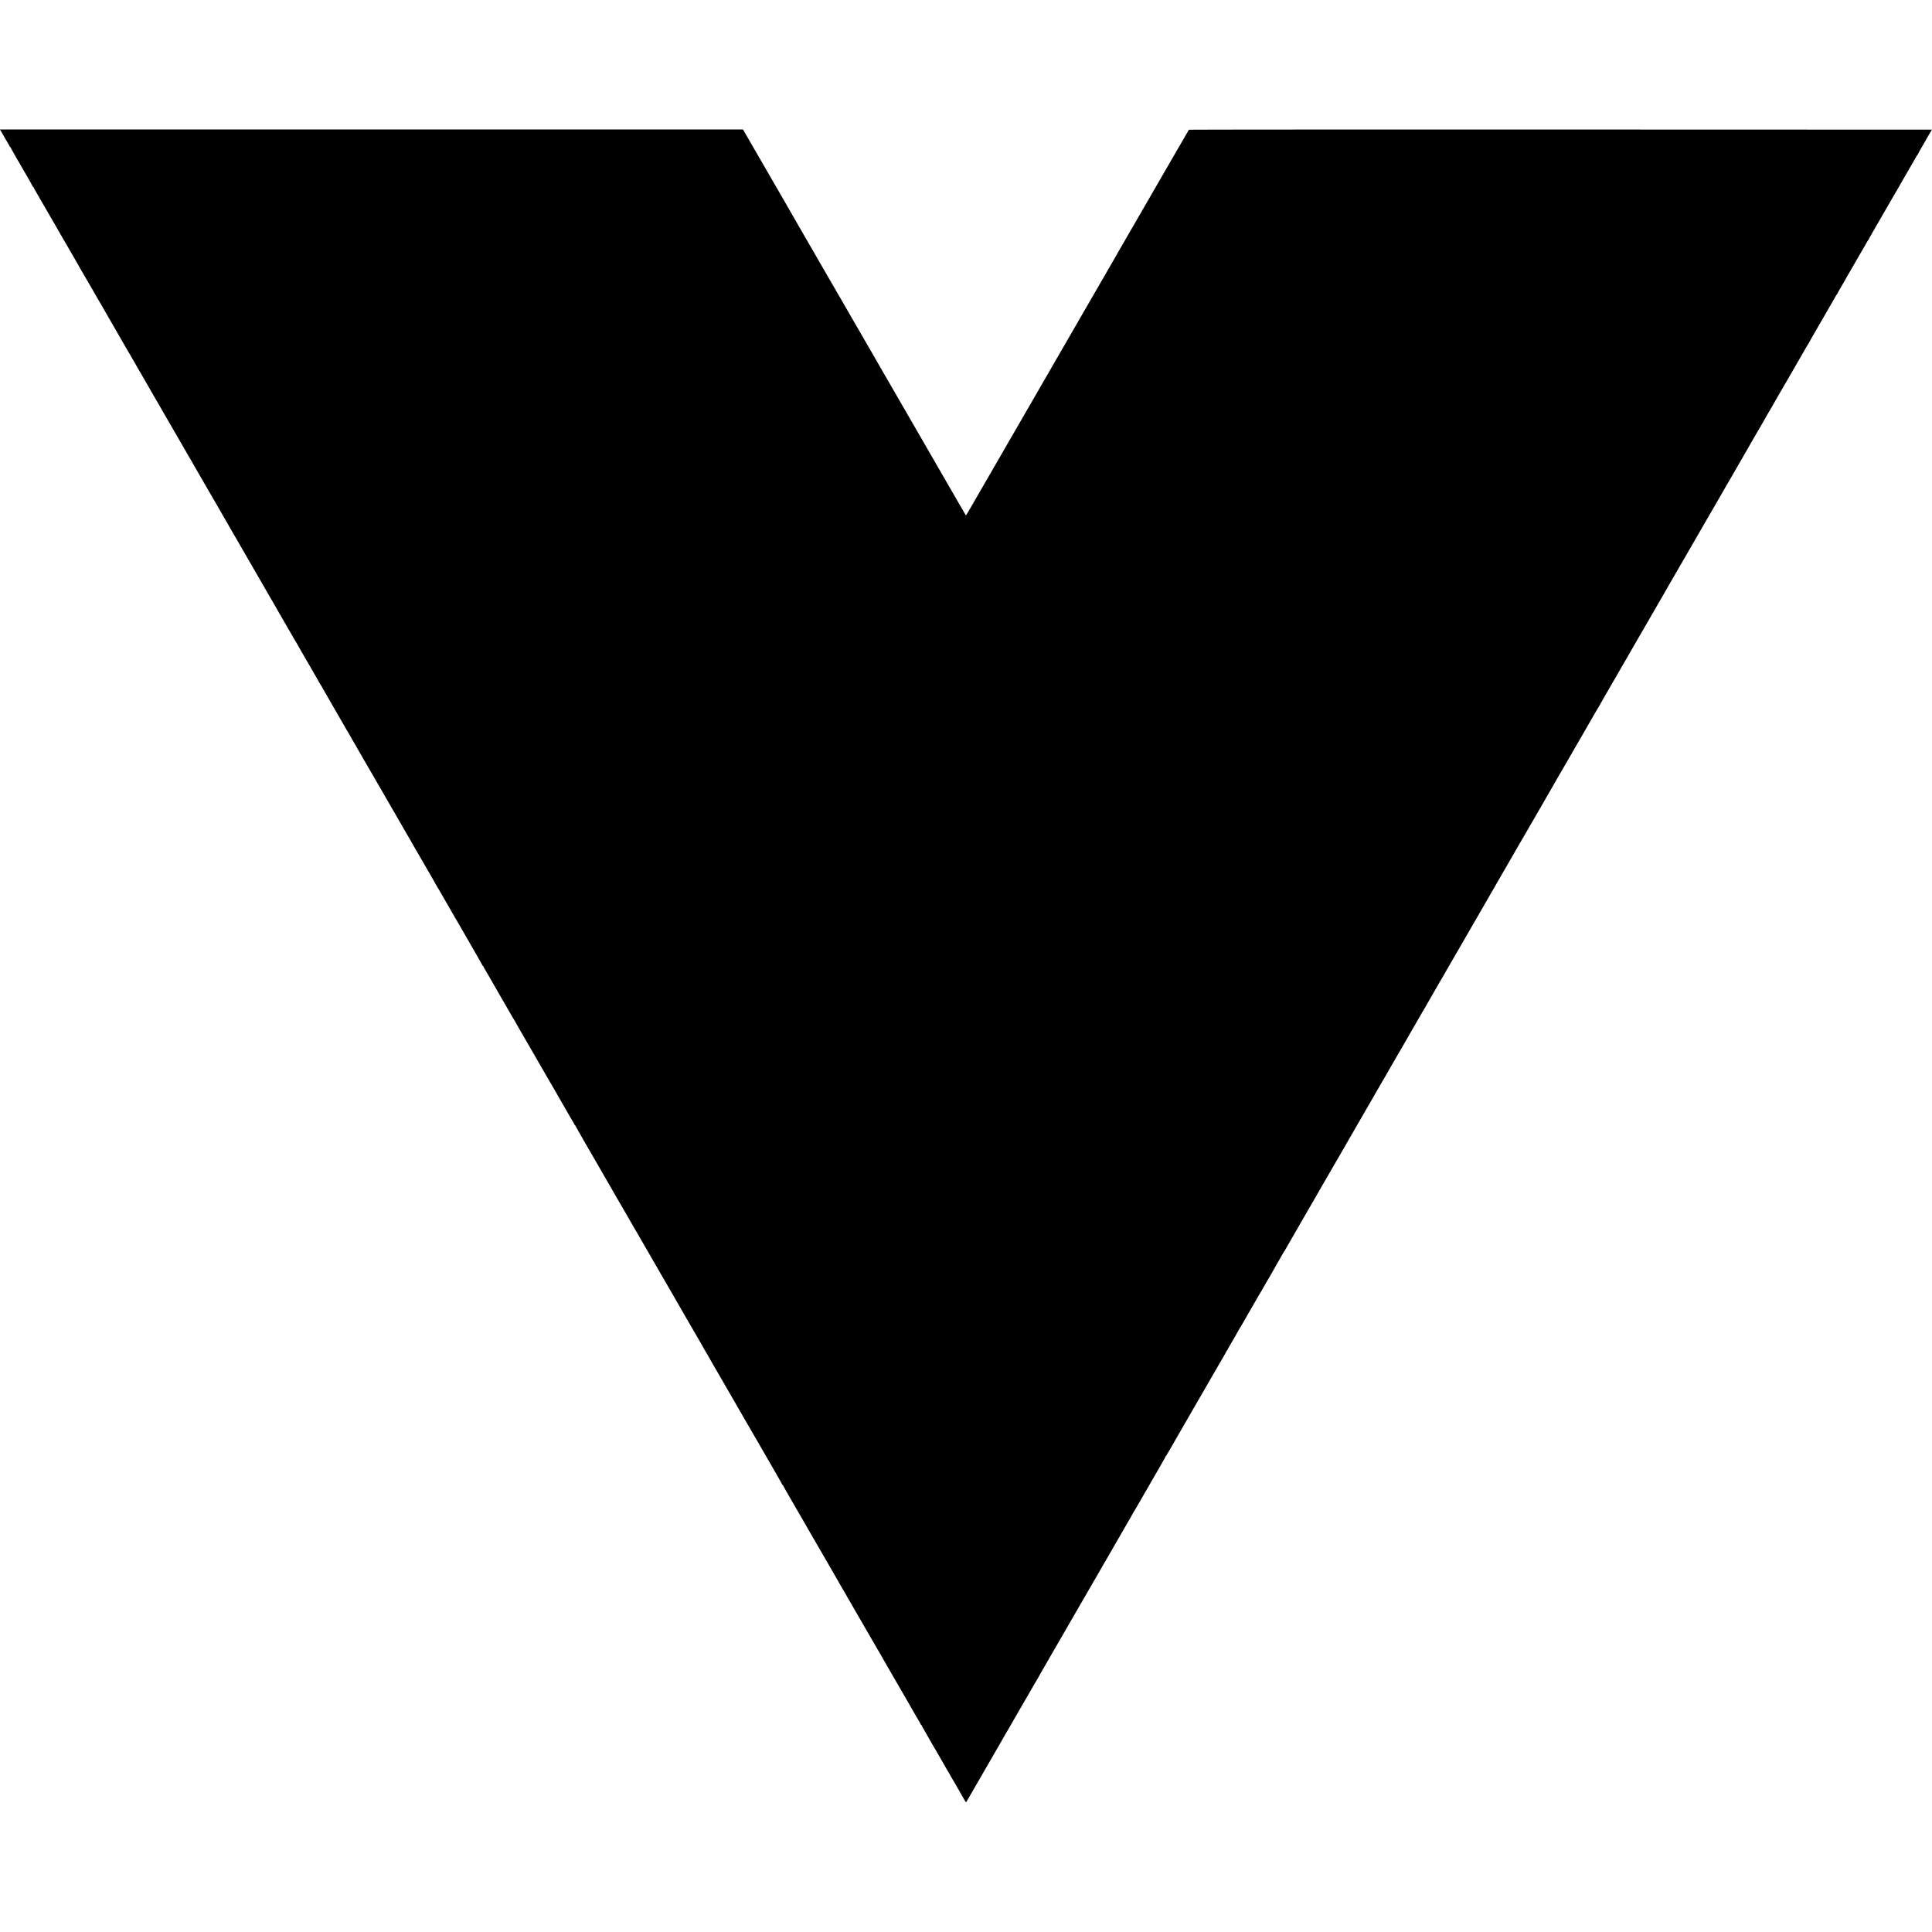
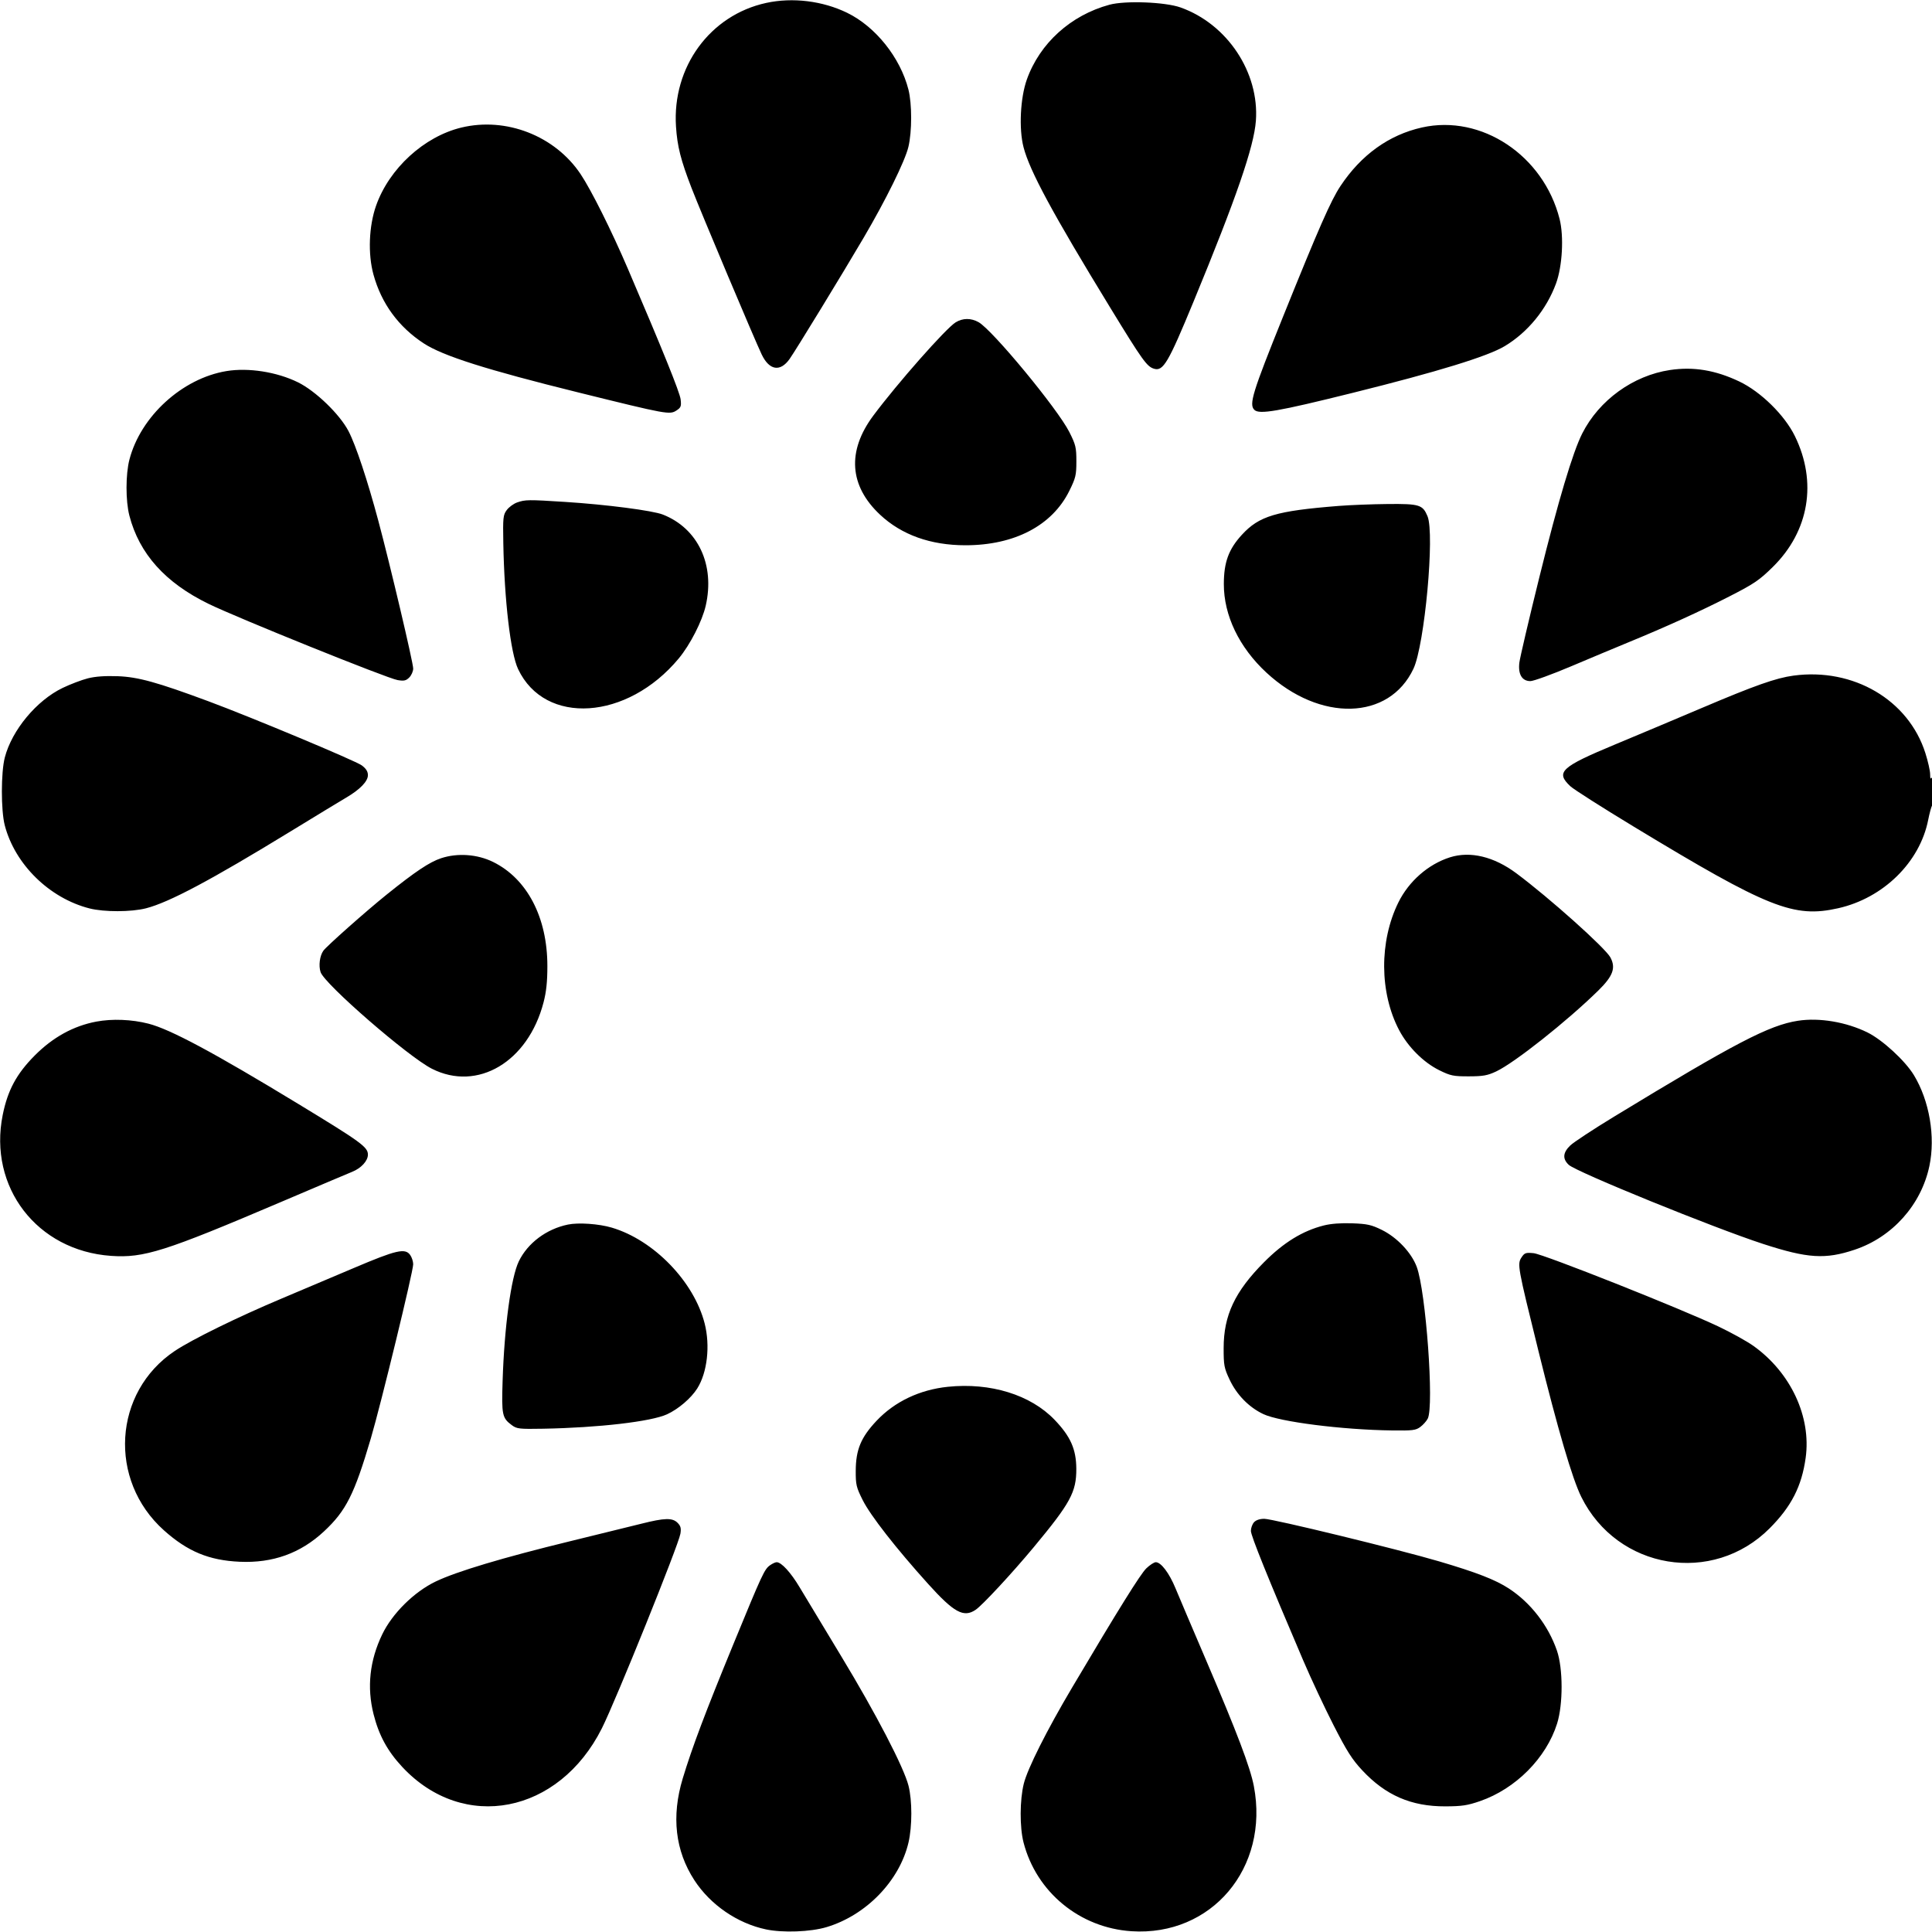
- <svg xmlns="http://www.w3.org/2000/svg" version="1.0" width="16pt" height="16pt" viewBox="0 0 16 16" preserveAspectRatio="xMidYMid meet">
-   <g transform="translate(0,16) scale(0.00032,-0.00032)" fill="#000000" stroke="none">
-     <path d="M18 46618 c45 -75 122 -207 122 -211 0 -2 25 -45 55 -95 30 -50 55 -96 55 -102 0 -5 5 -10 10 -10 6 0 10 -4 10 -9 0 -5 73 -135 161 -288 89 -153 173 -298 187 -323 14 -25 32 -57 41 -72 88 -149 187 -324 189 -335 2 -7 8 -13 13 -13 5 0 9 -4 9 -10 0 -5 46 -89 103 -187 175 -302 490 -846 507 -876 8 -16 20 -36 25 -45 28 -46 290 -498 339 -585 13 -23 74 -129 136 -236 61 -107 123 -215 137 -240 14 -25 29 -50 33 -56 5 -5 23 -37 40 -70 18 -33 38 -67 44 -75 11 -16 21 -33 63 -109 14 -25 29 -50 33 -56 4 -5 21 -35 38 -65 55 -100 261 -455 269 -465 4 -5 14 -21 20 -35 15 -29 41 -75 103 -180 24 -41 52 -88 60 -105 9 -16 57 -100 107 -185 112 -193 362 -626 380 -660 8 -14 23 -38 33 -55 11 -16 23 -37 27 -45 4 -8 26 -46 48 -85 23 -38 53 -90 67 -115 46 -81 64 -113 178 -310 62 -107 121 -210 132 -227 37 -67 56 -99 85 -148 16 -27 32 -57 36 -65 4 -8 15 -27 25 -42 9 -15 53 -89 96 -165 44 -76 177 -307 296 -513 120 -206 268 -463 330 -570 131 -227 117 -203 200 -348 36 -62 73 -125 82 -140 10 -15 21 -34 25 -42 4 -8 20 -37 36 -65 17 -27 38 -65 48 -82 49 -85 64 -111 87 -153 13 -25 28 -49 32 -55 4 -5 78 -134 165 -285 87 -151 166 -288 176 -305 10 -16 26 -43 35 -59 9 -17 125 -217 257 -445 132 -229 253 -441 270 -471 17 -30 45 -79 64 -108 18 -29 33 -54 33 -57 0 -2 20 -37 44 -77 24 -40 123 -212 221 -383 97 -170 190 -330 205 -355 16 -25 39 -65 53 -90 13 -25 81 -144 152 -265 70 -121 137 -238 150 -260 12 -22 37 -65 55 -95 18 -30 43 -73 55 -95 12 -22 48 -85 80 -140 77 -132 163 -280 190 -330 13 -22 71 -123 130 -225 59 -102 116 -199 126 -217 10 -17 29 -50 43 -72 15 -22 26 -43 26 -45 0 -2 27 -50 60 -106 33 -56 60 -103 60 -105 0 -2 55 -98 90 -155 8 -14 182 -316 239 -414 13 -22 45 -79 72 -124 27 -46 49 -86 49 -89 0 -2 14 -24 30 -48 16 -24 30 -46 30 -49 0 -5 74 -135 100 -176 5 -8 24 -42 43 -75 50 -88 58 -101 262 -455 104 -179 199 -345 213 -370 14 -25 28 -49 32 -55 4 -5 17 -26 28 -45 10 -19 62 -109 114 -200 114 -197 133 -230 170 -295 16 -27 33 -57 38 -65 17 -28 96 -165 103 -180 4 -8 16 -28 26 -45 10 -16 77 -131 148 -255 72 -124 181 -313 243 -420 62 -107 121 -209 131 -227 35 -62 323 -560 392 -678 38 -66 83 -145 100 -175 16 -30 33 -59 37 -65 4 -5 17 -27 29 -47 34 -61 56 -100 90 -156 17 -29 31 -55 31 -57 0 -2 17 -32 39 -67 21 -35 134 -229 251 -433 117 -203 235 -407 261 -451 27 -45 49 -85 49 -88 0 -4 8 -19 19 -34 15 -21 200 -341 309 -533 10 -19 33 -58 51 -87 17 -29 31 -54 31 -56 0 -2 25 -44 55 -94 30 -50 55 -95 55 -98 0 -4 6 -15 14 -23 7 -9 27 -41 43 -71 17 -30 170 -297 342 -594 171 -296 311 -542 311 -547 0 -5 5 -9 10 -9 6 0 10 -4 10 -10 0 -5 22 -47 49 -92 27 -46 58 -99 68 -118 24 -43 81 -140 93 -160 5 -8 66 -114 135 -235 69 -121 130 -227 135 -235 12 -21 259 -447 283 -490 10 -19 28 -47 38 -62 11 -14 19 -29 19 -32 0 -3 37 -69 83 -148 99 -170 305 -526 337 -583 13 -22 31 -53 41 -70 11 -16 22 -37 26 -45 7 -14 82 -146 103 -180 14 -24 181 -311 205 -355 13 -22 46 -80 75 -130 29 -49 64 -110 78 -135 14 -25 51 -88 82 -140 31 -52 59 -102 63 -110 4 -8 18 -33 31 -55 205 -353 284 -489 309 -535 17 -30 45 -78 62 -106 18 -28 36 -60 39 -72 4 -12 12 -22 17 -22 5 0 9 -4 9 -10 0 -5 109 -197 241 -427 133 -230 250 -431 259 -448 51 -90 222 -385 280 -485 37 -63 78 -135 92 -160 14 -25 67 -117 118 -205 51 -88 101 -175 111 -193 34 -58 55 -95 149 -257 51 -88 101 -173 110 -190 9 -16 76 -131 147 -255 72 -124 140 -241 151 -260 61 -108 281 -489 355 -615 38 -66 77 -133 87 -150 35 -63 91 -161 100 -175 14 -23 99 -169 128 -220 54 -97 135 -235 142 -245 4 -5 20 -32 35 -60 26 -48 238 -416 276 -480 10 -16 26 -46 37 -65 30 -53 382 -661 403 -695 10 -16 22 -37 26 -45 4 -8 26 -48 50 -88 24 -41 43 -75 43 -77 0 -2 22 -40 50 -85 27 -45 50 -84 50 -86 0 -3 38 -69 83 -147 84 -142 302 -520 340 -587 10 -19 34 -60 52 -90 18 -30 44 -75 57 -100 14 -25 45 -79 70 -120 25 -41 56 -96 70 -121 14 -25 77 -133 138 -240 62 -107 122 -210 132 -229 25 -43 310 -535 337 -581 11 -19 26 -45 34 -59 17 -32 238 -414 266 -460 11 -19 24 -41 28 -49 3 -7 75 -133 160 -278 84 -146 153 -269 153 -274 0 -5 5 -9 10 -9 6 0 10 -4 10 -10 0 -5 82 -150 181 -322 182 -314 201 -346 240 -415 12 -21 80 -139 152 -263 71 -124 141 -245 155 -270 14 -25 28 -49 32 -55 6 -8 145 -248 220 -380 37 -66 209 -362 229 -395 11 -19 24 -42 28 -49 4 -8 67 -118 140 -243 73 -125 133 -230 133 -233 0 -2 15 -28 33 -57 19 -29 47 -78 64 -108 17 -30 53 -93 79 -139 53 -90 82 -141 157 -272 82 -142 115 -199 381 -659 142 -245 268 -463 281 -485 12 -22 71 -125 132 -230 60 -104 172 -298 248 -430 76 -132 146 -253 156 -270 11 -16 22 -36 26 -44 3 -8 30 -54 60 -103 29 -49 53 -91 53 -93 0 -3 18 -34 40 -70 22 -36 40 -67 40 -69 0 -2 37 -66 81 -142 45 -77 98 -168 119 -204 20 -36 47 -81 58 -100 12 -19 27 -47 33 -62 6 -16 15 -28 20 -28 5 0 9 -4 9 -9 0 -6 63 -118 140 -251 77 -133 140 -243 140 -245 0 -2 18 -33 41 -70 22 -37 49 -83 60 -101 10 -19 29 -51 40 -71 25 -45 109 -189 126 -218 7 -11 17 -29 22 -40 6 -11 22 -38 35 -60 14 -22 37 -62 52 -90 14 -27 35 -62 45 -77 11 -14 19 -29 19 -32 0 -3 18 -35 40 -71 22 -36 40 -67 40 -69 0 -2 19 -35 42 -72 23 -38 55 -94 72 -124 26 -47 139 -244 171 -298 6 -9 21 -36 34 -60 28 -48 37 -51 51 -19 6 12 19 36 29 52 10 17 27 46 38 65 11 19 104 181 208 360 103 179 199 345 213 370 14 25 42 74 64 109 21 34 38 65 38 67 0 2 18 33 40 69 22 36 40 67 40 69 0 3 177 310 199 346 16 26 136 234 140 244 2 5 25 44 52 88 27 44 49 81 49 84 0 2 18 34 40 70 22 36 40 67 40 69 0 2 20 36 43 77 35 58 169 289 297 513 9 17 50 86 90 155 40 69 86 150 103 180 16 30 35 62 41 70 6 8 16 24 22 35 35 64 72 129 167 293 59 100 116 199 127 220 11 20 30 53 41 72 43 72 1070 1850 1121 1940 14 25 65 113 113 195 48 83 96 166 107 185 10 19 28 50 38 68 11 18 73 124 137 235 64 111 175 303 246 427 71 124 173 299 225 390 52 91 116 202 143 248 27 45 49 85 49 89 0 4 6 14 14 22 7 9 28 43 46 76 26 47 251 436 378 655 11 19 29 51 40 70 11 19 101 176 201 348 99 172 181 317 181 323 0 5 5 9 10 9 6 0 10 5 10 11 0 6 8 23 18 37 11 15 32 52 49 82 16 30 130 228 253 440 122 212 234 405 248 430 13 25 39 70 57 100 39 65 69 117 130 225 25 44 50 87 55 95 12 19 78 134 220 380 61 107 129 224 150 260 161 277 222 382 246 425 15 28 47 83 71 123 24 41 43 78 43 83 0 5 4 9 8 9 4 0 13 12 19 28 7 15 23 45 36 67 66 110 277 478 277 483 0 3 6 13 14 21 7 9 27 41 43 71 17 30 45 80 63 110 34 57 375 649 394 685 6 11 16 27 22 35 6 8 26 42 44 75 18 33 41 74 51 90 10 17 24 41 32 55 54 97 72 128 88 152 11 14 19 28 19 30 0 3 79 141 175 308 96 167 175 305 175 308 0 3 6 13 14 21 7 9 26 39 41 66 33 60 276 483 338 587 24 40 46 80 50 88 4 8 13 24 20 35 14 23 95 163 125 215 11 19 52 91 92 160 40 69 80 139 90 155 9 17 103 179 207 360 105 182 200 346 211 365 103 181 463 802 489 845 7 11 15 27 19 35 4 8 29 51 55 95 64 110 828 1433 848 1470 9 17 24 41 33 55 9 14 29 48 45 77 15 28 52 93 82 145 30 51 62 107 71 123 17 30 231 398 400 690 51 88 103 179 115 202 12 23 26 48 32 55 6 7 24 38 40 68 17 30 61 107 98 170 37 63 84 144 103 180 19 36 41 72 48 81 8 8 14 18 14 21 0 4 27 51 59 106 32 55 72 124 89 154 16 29 71 125 122 213 51 88 104 180 118 205 13 25 28 50 32 55 4 6 17 26 28 45 11 19 45 80 77 135 31 55 66 116 77 135 11 19 88 152 171 295 401 694 620 1072 650 1125 11 19 87 152 170 295 83 143 158 273 166 288 9 16 21 36 26 45 6 9 31 52 55 96 25 43 54 94 66 115 11 20 95 164 186 321 91 157 173 299 182 315 9 17 26 46 37 65 12 19 66 114 121 210 56 96 108 186 117 200 8 14 24 40 34 59 24 45 383 664 412 713 5 9 17 29 26 45 15 28 120 210 241 419 36 61 68 117 72 125 4 8 12 23 19 34 35 57 245 420 262 453 11 20 35 61 53 90 17 29 32 54 32 56 0 3 28 51 62 108 33 57 70 119 80 138 10 19 23 42 28 50 5 8 32 53 59 100 27 47 149 258 271 470 122 212 234 405 248 430 30 53 62 108 80 135 6 11 15 27 19 35 4 8 85 150 181 315 96 165 187 323 202 350 31 56 116 202 130 225 5 8 25 42 43 75 19 33 92 159 162 280 149 257 157 271 202 350 19 33 38 67 43 75 9 14 228 392 275 475 12 22 55 96 95 165 40 69 80 139 90 155 24 42 202 350 221 383 9 15 27 47 41 72 14 25 75 131 136 236 61 106 121 210 134 232 99 172 271 470 279 482 5 8 23 40 40 70 18 30 81 141 142 245 60 105 121 210 135 235 14 25 71 124 127 220 56 96 143 247 194 335 51 88 96 167 102 175 14 24 180 311 204 355 23 43 340 590 356 615 5 8 50 87 101 175 171 301 517 898 582 1008 25 43 46 81 46 83 0 2 12 23 27 47 14 23 40 67 56 97 16 30 35 62 42 70 7 8 15 22 18 30 4 8 20 38 37 65 16 28 33 57 37 65 6 12 111 196 143 250 5 8 55 95 112 193 57 98 113 195 126 215 12 20 27 46 32 57 6 11 14 27 20 35 5 8 76 130 156 270 80 140 165 287 187 325 23 39 52 90 66 115 13 25 30 52 37 61 8 8 14 18 14 21 0 4 41 77 92 165 50 87 175 302 276 478 101 176 208 360 236 408 28 49 67 117 86 152 19 35 41 70 48 77 6 6 12 15 12 19 0 7 124 224 167 291 12 21 23 40 23 42 0 2 21 40 46 83 26 43 55 92 64 109 54 95 327 568 354 614 19 30 45 75 59 100 71 128 82 145 89 148 4 2 8 8 8 13 0 5 42 82 94 172 311 538 496 858 518 897 14 25 40 70 58 100 18 30 42 71 53 90 10 19 79 139 152 265 73 127 142 246 153 265 10 19 43 76 72 125 29 50 63 108 75 130 65 116 80 140 87 143 4 2 8 8 8 12 0 8 114 212 140 250 6 8 14 24 20 35 5 11 54 97 108 190 l100 170 -9611 3 c-5286 1 -9614 -1 -9618 -5 -5 -6 -419 -719 -619 -1068 -89 -155 -267 -463 -323 -560 -38 -66 -81 -140 -95 -165 -31 -56 -263 -457 -526 -910 -110 -190 -224 -388 -254 -440 -29 -52 -61 -109 -71 -125 -23 -39 -243 -420 -268 -465 -11 -19 -204 -352 -428 -740 -224 -388 -477 -826 -563 -975 -85 -148 -185 -322 -222 -385 -37 -63 -120 -207 -185 -320 -65 -113 -177 -306 -248 -430 -72 -124 -172 -297 -222 -385 -51 -88 -142 -245 -202 -350 -131 -226 -247 -427 -408 -705 -65 -113 -249 -432 -410 -710 -160 -278 -388 -673 -506 -877 -118 -205 -216 -373 -219 -373 -3 0 -52 82 -109 183 -58 100 -144 250 -192 332 -95 164 -402 696 -647 1120 -85 149 -228 396 -317 550 -212 365 -982 1700 -1008 1745 -10 19 -43 76 -72 125 -29 50 -64 110 -77 135 -14 25 -63 110 -110 190 -47 80 -96 165 -110 190 -14 25 -99 171 -188 325 -89 154 -174 300 -188 325 -13 25 -64 113 -112 195 -48 83 -140 242 -205 355 -65 113 -183 317 -263 454 -79 137 -152 264 -163 282 -50 89 -335 583 -354 614 -12 19 -34 58 -50 85 -15 28 -129 226 -253 440 -124 215 -235 408 -247 430 -12 22 -69 121 -127 220 -58 99 -226 389 -373 645 -148 256 -324 561 -392 678 -67 117 -134 232 -147 255 -13 23 -33 59 -46 80 l-22 37 -9615 0 -9615 0 20 -32z" />
-   </g>
+ <svg xmlns="http://www.w3.org/2000/svg" width="1024" height="1024" viewBox="0 0 1024 1024" version="1.1">
+   <path d="M 406.131 1.541 C 376.339 8.005, 356.247 35.505, 358.288 67.022 C 358.973 77.590, 360.797 84.798, 366.556 99.700 C 371.529 112.566, 399.740 179.517, 403.687 187.821 C 407.733 196.331, 413.555 197.284, 418.517 190.247 C 421.845 185.528, 446.493 145.173, 457.693 126.107 C 469.565 105.895, 479.722 85.281, 481.478 77.831 C 483.408 69.645, 483.411 55.037, 481.485 47.460 C 477.187 30.551, 464.062 14.118, 449 6.785 C 435.994 0.453, 420.102 -1.491, 406.131 1.541 M 588 2.515 C 567.493 8.090, 551.109 22.924, 544.255 42.119 C 540.776 51.865, 539.969 68.256, 542.489 78 C 545.751 90.615, 557.812 112.942, 588.403 163 C 605.589 191.121, 607.879 194.313, 611.683 195.443 C 616.526 196.883, 619.195 192.350, 632.547 160 C 655.219 105.066, 664.646 77.735, 665.646 64.034 C 667.517 38.387, 650.485 12.755, 625.723 3.953 C 617.535 1.043, 596.381 0.236, 588 2.515 M 244.512 67.614 C 224.732 72.396, 206.265 89.318, 199.324 109.023 C 195.508 119.854, 194.947 134.603, 197.936 145.500 C 202.147 160.849, 211.222 173.269, 224.615 182.011 C 234.789 188.653, 257.788 195.949, 306.677 208.044 C 353.765 219.693, 354.960 219.911, 358.592 217.531 C 360.922 216.005, 361.178 215.303, 360.744 211.649 C 360.305 207.961, 351.204 185.433, 332.807 142.500 C 324.147 122.290, 313.388 100.748, 307.727 92.283 C 294.147 71.980, 268.254 61.875, 244.512 67.614 M 753.675 67.562 C 736.171 71.484, 721.458 82.057, 710.471 98.610 C 705.371 106.293, 699.052 120.668, 680.017 167.894 C 663.835 208.043, 661.905 214.307, 664.820 217.218 C 667.405 219.799, 677.152 218.117, 717 208.210 C 762.108 196.996, 788.441 188.906, 797.500 183.480 C 809.735 176.151, 819.663 164.034, 824.732 150.242 C 828.095 141.092, 828.957 125.274, 826.599 116 C 818.039 82.332, 785.176 60.504, 753.675 67.562 M 506.500 170.857 C 501.331 174.045, 475.571 203.234, 462.840 220.331 C 448.850 239.117, 450.125 257.534, 466.475 272.827 C 477.888 283.504, 493.262 289, 511.713 289 C 537.717 289, 557.674 278.555, 566.747 260.197 C 570.151 253.310, 570.500 251.850, 570.500 244.500 C 570.500 237.125, 570.163 235.726, 566.748 228.948 C 560.578 216.698, 526.012 174.868, 518.657 170.750 C 514.627 168.494, 510.270 168.532, 506.500 170.857 M 885.126 196.114 C 865.582 199.046, 847.550 212.091, 838.616 229.760 C 833.578 239.724, 825.941 265.318, 815.909 305.856 C 810.378 328.210, 805.599 348.623, 805.290 351.219 C 804.555 357.396, 806.707 361, 811.129 361 C 812.825 361, 822.602 357.447, 832.856 353.103 C 843.110 348.760, 856.609 343.109, 862.853 340.544 C 882.926 332.300, 901.127 324.031, 916.500 316.170 C 929.772 309.383, 932.436 307.579, 939.627 300.500 C 958.876 281.551, 963.263 255.527, 951.319 231.129 C 945.870 219.998, 933.229 207.591, 921.820 202.176 C 909.150 196.164, 897.562 194.249, 885.126 196.114 M 120 196.687 C 96.560 200.570, 74.500 220.718, 68.585 243.644 C 66.560 251.496, 66.553 265.484, 68.570 273.270 C 73.811 293.497, 87.579 308.852, 110.500 320.033 C 125.798 327.496, 205.178 359.516, 210.689 360.448 C 214.146 361.031, 215.201 360.799, 216.925 359.075 C 218.066 357.934, 219 355.805, 219 354.344 C 219 351.182, 206.779 299.389, 200.515 276 C 194.726 254.387, 188.595 235.956, 184.715 228.500 C 180.077 219.588, 167.297 207.240, 157.947 202.639 C 146.741 197.124, 131.648 194.757, 120 196.687 M 274.094 266.306 C 272.220 266.963, 269.745 268.775, 268.594 270.333 C 266.660 272.949, 266.520 274.284, 266.765 287.833 C 267.312 318.151, 270.600 346.164, 274.605 354.630 C 288.824 384.686, 332.504 381.798, 359.746 349 C 365.798 341.714, 372.158 329.277, 374.051 321.027 C 379.025 299.345, 369.947 280.047, 351.333 272.735 C 345.879 270.593, 321.384 267.419, 299.517 266.022 C 280.070 264.779, 278.401 264.797, 274.094 266.306 M 709.500 268.154 C 676.295 270.795, 667.337 273.474, 658.166 283.509 C 651.190 291.141, 648.691 297.974, 648.658 309.500 C 648.611 326.142, 656.762 343.111, 671.243 356.519 C 699.659 382.827, 736.270 381.852, 749.160 354.442 C 755.090 341.833, 760.513 282.950, 756.606 273.599 C 754.065 267.518, 752.320 266.984, 735.527 267.140 C 727.262 267.217, 715.550 267.673, 709.500 268.154 M 950.576 358.094 C 941.299 359.347, 930.047 363.318, 902 375.238 C 889.075 380.731, 868.375 389.440, 856 394.592 C 827.227 406.570, 824.355 409.259, 832.338 416.742 C 834.077 418.373, 849.225 428.021, 866 438.182 C 937.249 481.340, 950.685 486.699, 974.303 481.379 C 998.240 475.986, 1017.580 456.976, 1021.994 434.500 C 1022.642 431.200, 1023.584 427.719, 1024.086 426.764 C 1025.364 424.336, 1025.280 410.019, 1024 412 C 1023.263 413.141, 1023.027 412.734, 1023.015 410.302 C 1023.007 408.543, 1021.880 403.557, 1020.511 399.223 C 1011.597 371.007, 982.349 353.806, 950.576 358.094 M 46.566 359.535 C 43.303 360.361, 37.289 362.645, 33.203 364.611 C 19.393 371.253, 6.329 386.961, 2.551 401.465 C 0.485 409.396, 0.473 429.555, 2.528 437.448 C 7.923 458.159, 26.212 476.084, 47.460 481.485 C 55.190 483.450, 69.568 483.421, 77.356 481.425 C 89.633 478.279, 111.713 466.536, 154 440.664 C 167.475 432.419, 180.750 424.357, 183.500 422.746 C 190.803 418.471, 195 414.130, 195 410.855 C 195 408.914, 194.041 407.385, 191.750 405.672 C 188.511 403.251, 133.128 380.095, 110.441 371.676 C 83.293 361.602, 73.202 358.809, 62.500 358.408 C 55.761 358.155, 50.565 358.523, 46.566 359.535 M 233.801 454.870 C 227.676 456.892, 220.098 461.955, 204.931 474.154 C 194.107 482.859, 173.076 501.513, 171.378 503.914 C 169.466 506.617, 168.793 511.842, 169.919 515.247 C 172.025 521.616, 216.337 560.083, 228.903 566.451 C 253.110 578.717, 279.881 562.818, 288.087 531.300 C 289.558 525.649, 290.118 520.331, 290.118 512 C 290.118 486.253, 279.420 465.747, 261.345 456.849 C 253.006 452.744, 242.522 451.991, 233.801 454.870 M 768.500 454.402 C 757.013 458.045, 746.699 467.075, 741.149 478.350 C 730.984 498.997, 731.141 526.156, 741.540 545.944 C 746.238 554.885, 754.489 563.131, 762.861 567.252 C 768.837 570.194, 770.307 570.499, 778.479 570.484 C 786.068 570.471, 788.373 570.059, 793 567.888 C 802.720 563.327, 830.595 541.241, 847.164 524.972 C 854.946 517.331, 856.525 512.988, 853.538 507.441 C 850.825 502.404, 821.158 475.869, 803.694 462.860 C 791.807 454.005, 779.260 450.990, 768.500 454.402 M 51.042 541.472 C 38.902 543.763, 28.004 549.770, 18.364 559.485 C 8.750 569.172, 4.060 577.893, 1.433 590.966 C -6.257 629.227, 19.648 662.910, 58.861 665.639 C 76.251 666.849, 87.306 663.342, 149 637.047 C 167.975 628.959, 184.874 621.797, 186.553 621.131 C 191.409 619.206, 195 615.313, 195 611.975 C 195 607.962, 191.431 605.364, 158 585.046 C 113.248 557.848, 90.222 545.516, 78.673 542.561 C 69.817 540.294, 59.449 539.886, 51.042 541.472 M 952.973 541.020 C 937.710 543.373, 919.875 552.671, 855.500 591.838 C 844.500 598.531, 834.038 605.418, 832.250 607.144 C 828.330 610.928, 828.085 614.248, 831.493 617.406 C 835.587 621.200, 908.443 650.841, 934.500 659.313 C 958.118 666.992, 967.413 667.582, 982.975 662.386 C 1003.001 655.700, 1018.286 638.588, 1022.620 618 C 1025.892 602.455, 1022.639 583.398, 1014.398 569.832 C 1009.752 562.185, 997.717 551.120, 989.812 547.228 C 978.539 541.678, 964.286 539.277, 952.973 541.020 M 301 649.046 C 289.601 651.404, 279.675 658.842, 274.978 668.546 C 270.861 677.050, 267.298 703.377, 266.390 732 C 265.818 750.008, 266.147 751.566, 271.332 755.404 C 273.928 757.325, 275.302 757.479, 287.832 757.251 C 317.242 756.716, 345.087 753.480, 353.522 749.618 C 359.540 746.863, 366.280 741.102, 369.557 735.909 C 374.875 727.485, 376.493 713.269, 373.478 701.460 C 367.806 679.242, 346.533 657.281, 324.284 650.676 C 317.423 648.640, 306.619 647.883, 301 649.046 M 701.656 649.518 C 690.423 652.359, 680.389 658.521, 670 668.958 C 654.512 684.520, 648.573 697.131, 648.556 714.500 C 648.547 723.652, 648.815 725.070, 651.709 731.225 C 655.503 739.292, 661.957 745.888, 669.589 749.499 C 678.283 753.612, 711.441 757.824, 737.795 758.165 C 748.690 758.305, 750.398 758.095, 752.795 756.315 C 754.283 755.211, 756.056 753.226, 756.735 751.904 C 760.165 745.230, 755.745 684.410, 750.886 671.425 C 748.070 663.899, 740.455 655.842, 732.417 651.885 C 726.884 649.161, 724.705 648.674, 716.745 648.381 C 710.809 648.162, 705.408 648.570, 701.656 649.518 M 187.500 672.082 C 175.950 676.990, 158.850 684.225, 149.500 688.159 C 126.032 698.032, 101.768 709.930, 92.616 716.051 C 59.995 737.869, 57.181 784.526, 86.882 811.102 C 99.417 822.319, 110.755 827.025, 127.012 827.761 C 144.590 828.557, 159.268 823.275, 171.714 811.673 C 183.415 800.765, 187.794 792.074, 196.553 762.375 C 201.902 744.237, 219 673.937, 219 670.083 C 219 668.632, 218.299 666.445, 217.443 665.223 C 214.762 661.394, 210.175 662.445, 187.500 672.082 M 806.468 666.409 C 804.106 670.013, 804.308 671.133, 815.409 716.053 C 825.711 757.741, 833.371 783.829, 838.124 793.410 C 857.258 831.986, 907.780 840.372, 938 809.989 C 949.491 798.437, 954.941 787.759, 957.036 772.698 C 960.068 750.900, 949.138 727.476, 929.345 713.352 C 925.945 710.926, 917.614 706.304, 910.831 703.082 C 890.748 693.541, 818.095 664.716, 812.863 664.213 C 808.684 663.811, 808.021 664.039, 806.468 666.409 M 502.340 735.034 C 487.402 736.589, 474.165 742.902, 464.616 753.024 C 456.317 761.821, 453.606 768.333, 453.560 779.579 C 453.530 786.938, 453.858 788.319, 457.244 795.079 C 461.344 803.264, 474.897 820.626, 491.914 839.492 C 505.634 854.704, 510.765 857.507, 517.085 853.243 C 520.681 850.818, 536.414 833.871, 547.891 820.061 C 567.368 796.625, 570.519 790.823, 570.465 778.500 C 570.419 768.114, 567.412 761.338, 558.921 752.496 C 546.193 739.242, 524.938 732.682, 502.340 735.034 M 340 807.584 C 334.775 808.900, 317.675 813.103, 302 816.925 C 266.563 825.566, 242.063 832.905, 231 838.194 C 219.523 843.681, 207.938 855.127, 202.575 866.277 C 195.922 880.110, 194.387 894.308, 198.002 908.590 C 200.840 919.803, 205.384 928.138, 213.252 936.563 C 245.649 971.253, 296.241 961.418, 319.025 916 C 326.435 901.228, 359.684 818.830, 360.635 812.879 C 361.098 809.988, 360.778 808.778, 359.110 807.110 C 356.389 804.389, 352.284 804.491, 340 807.584 M 664.655 806.829 C 663.745 807.835, 663 809.899, 663 811.415 C 663 813.961, 672.013 836.275, 690.702 880 C 694.815 889.625, 702.064 905.097, 706.808 914.382 C 713.876 928.212, 716.638 932.550, 722.091 938.382 C 734.427 951.577, 748.002 957.459, 766 957.407 C 774.811 957.382, 777.781 956.934, 784.462 954.624 C 803.343 948.097, 819.541 931.795, 825.285 913.542 C 828.510 903.291, 828.470 884.305, 825.203 874.853 C 820.585 861.492, 811.280 849.476, 799.702 841.922 C 792.623 837.303, 782.640 833.424, 762.693 827.541 C 741.277 821.226, 674.616 805, 670.084 805 C 667.698 805, 665.701 805.672, 664.655 806.829 M 408.209 829.566 C 405.155 831.705, 404.164 833.832, 388.680 871.500 C 373.788 907.724, 366.841 926.152, 361.853 942.659 C 355.787 962.734, 357.886 980.977, 368.057 996.588 C 376.547 1009.618, 390.842 1019.426, 406 1022.622 C 414.906 1024.499, 429.537 1023.960, 438 1021.443 C 459.060 1015.179, 476.817 996.847, 481.537 976.496 C 483.514 967.974, 483.513 954.324, 481.536 946.500 C 479.062 936.710, 464.290 908.269, 445.914 877.921 C 436.449 862.289, 426.517 845.823, 423.841 841.329 C 419.158 833.462, 414.160 828, 411.646 828 C 410.985 828, 409.439 828.705, 408.209 829.566 M 607.586 831.250 C 604.480 834.233, 592.873 852.875, 568.204 894.500 C 554.819 917.085, 544.643 937.333, 542.630 945.386 C 540.483 953.977, 540.416 968.453, 542.487 976.500 C 549.268 1002.862, 572.274 1021.798, 599.698 1023.589 C 642.181 1026.365, 672.855 990.003, 664.568 946.689 C 662.673 936.785, 655.615 918.160, 639.485 880.500 C 632.183 863.450, 624.771 846.017, 623.015 841.761 C 619.697 833.717, 615.363 828, 612.584 828 C 611.697 828, 609.448 829.462, 607.586 831.250" stroke="none" fill="black" fill-rule="evenodd" />
</svg>
